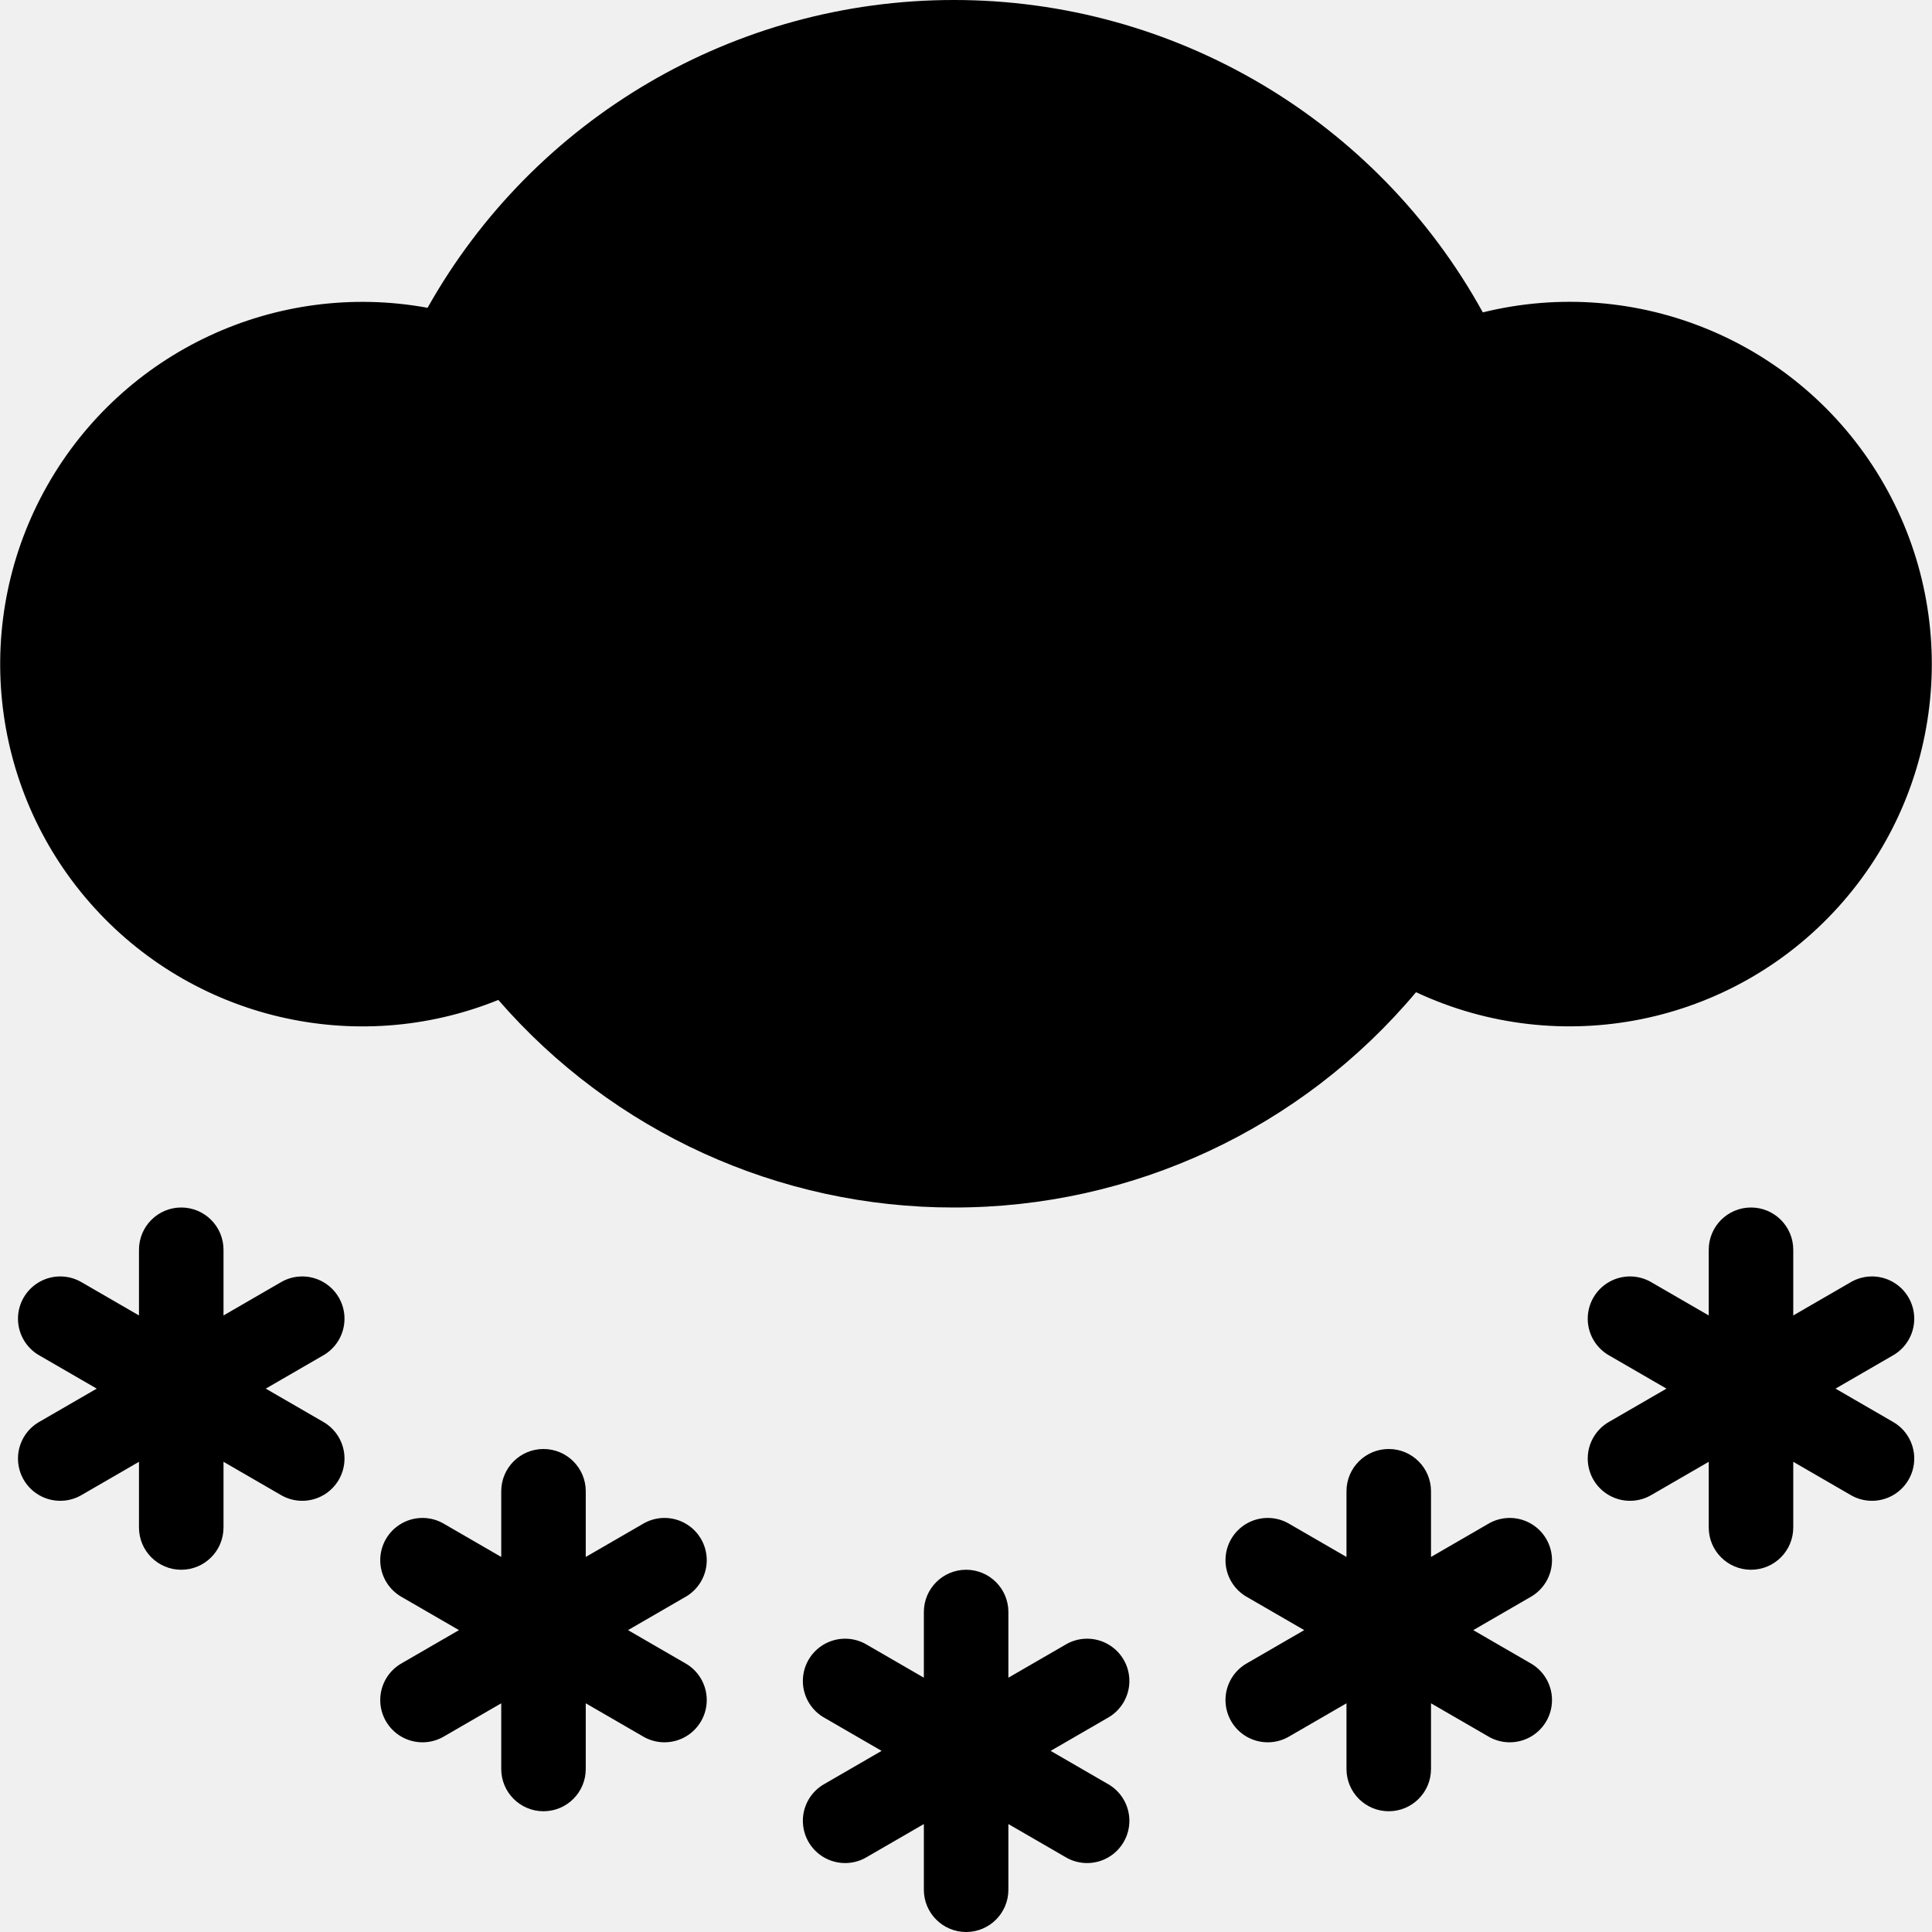
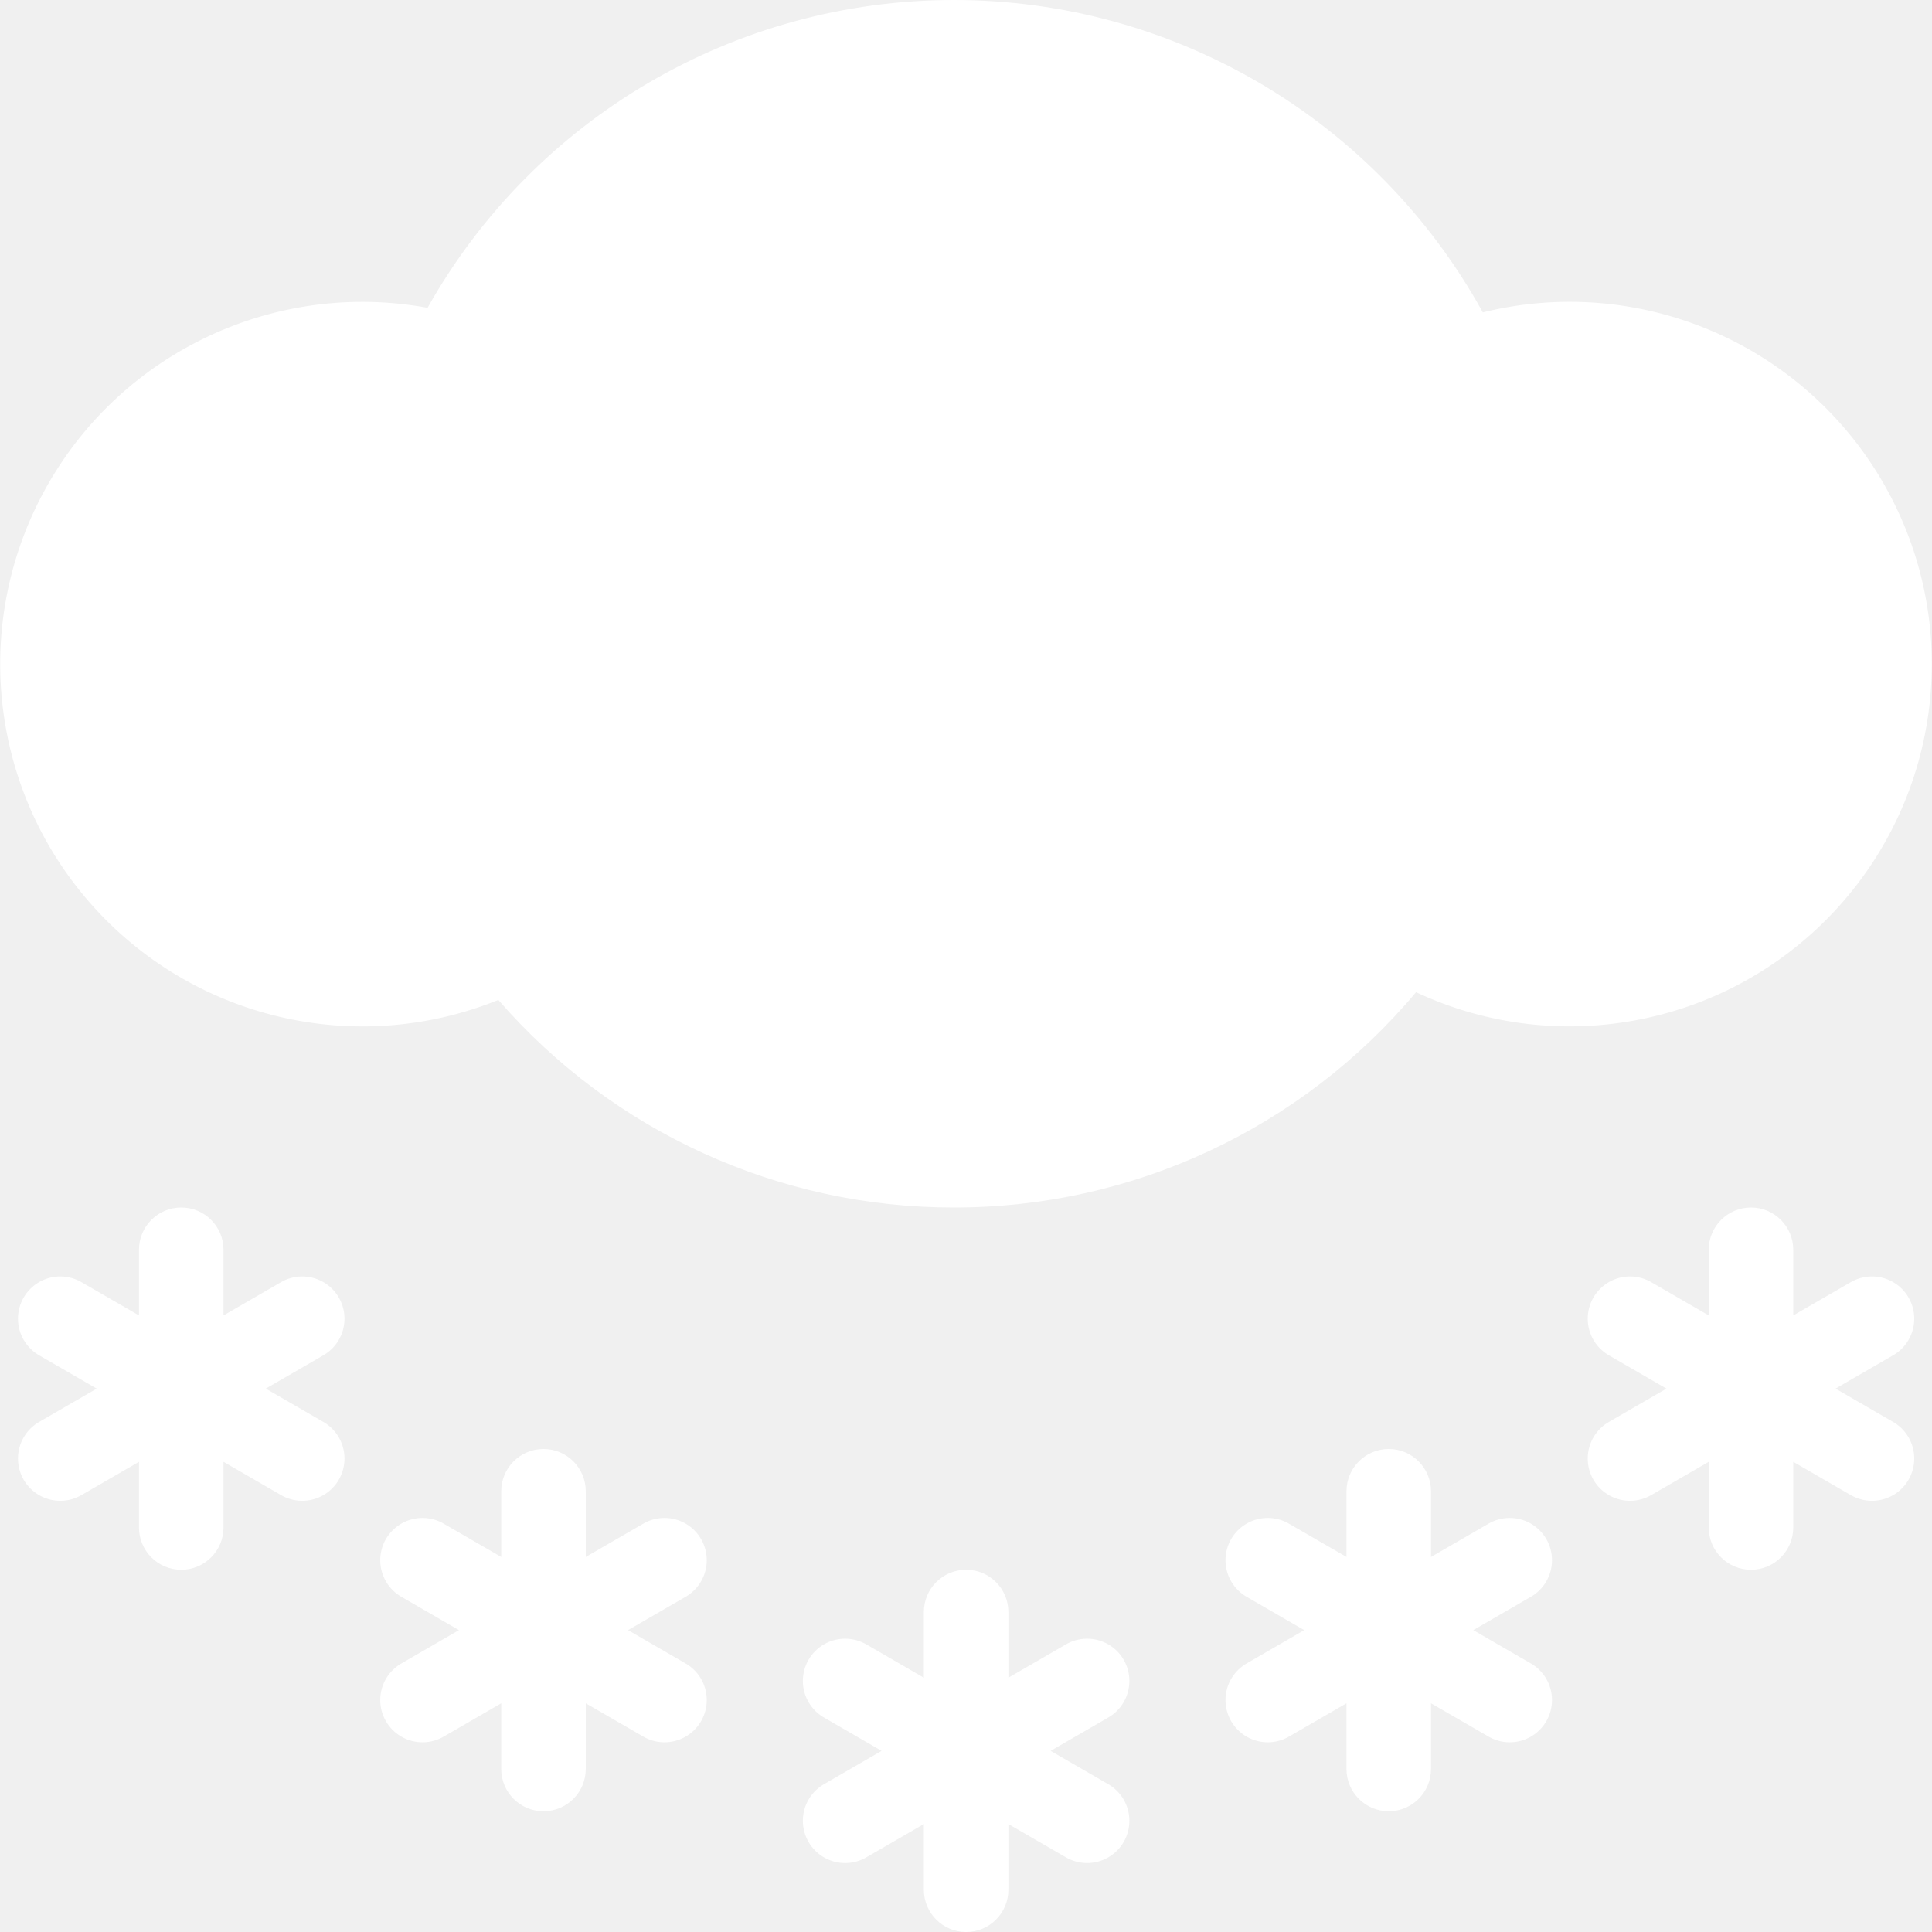
- <svg xmlns="http://www.w3.org/2000/svg" width="16" height="16" fill="currentColor" class="qi-403-fill" viewBox="0 0 16 16">
+ <svg xmlns="http://www.w3.org/2000/svg" width="16" height="16" fill="#FFF" class="qi-403-fill" viewBox="0 0 16 16">
  <path d="M1.501 10a.35.35 0 0 0-.35.35v.544l-.47-.272a.35.35 0 1 0-.35.606l.47.272-.47.272a.35.35 0 1 0 .35.606l.47-.272v.544a.35.35 0 1 0 .7 0v-.544l.47.272a.35.35 0 1 0 .35-.606l-.47-.272.47-.272a.35.35 0 1 0-.35-.606l-.47.272v-.544a.35.35 0 0 0-.35-.35Zm12.65.35a.35.35 0 1 1 .7 0v.544l.47-.272a.35.35 0 1 1 .35.606l-.47.272.47.272a.35.35 0 1 1-.35.606l-.47-.272v.544a.35.35 0 1 1-.7 0v-.544l-.47.272a.35.35 0 1 1-.35-.606l.47-.272-.47-.272a.35.35 0 1 1 .35-.606l.47.272v-.544Zm-6.5 3a.35.35 0 1 1 .7 0v.544l.47-.272a.35.35 0 1 1 .35.606l-.47.272.47.272a.35.35 0 1 1-.35.606l-.47-.272v.544a.35.35 0 1 1-.7 0v-.544l-.47.272a.35.35 0 1 1-.35-.606l.47-.272-.47-.272a.35.35 0 1 1 .35-.606l.47.272v-.544Zm-3.5-1a.35.35 0 1 1 .7 0v.544l.47-.272a.35.35 0 1 1 .35.606l-.47.272.47.272a.35.35 0 1 1-.35.606l-.47-.272v.544a.35.35 0 1 1-.7 0v-.544l-.47.272a.35.35 0 1 1-.35-.606l.47-.272-.47-.272a.35.35 0 1 1 .35-.606l.47.272v-.544Zm7.35-.35a.35.35 0 0 0-.35.35v.544l-.47-.272a.35.35 0 1 0-.35.606l.47.272-.47.272a.35.35 0 1 0 .35.606l.47-.272v.544a.35.35 0 1 0 .7 0v-.544l.47.272a.35.35 0 1 0 .35-.606l-.47-.272.47-.272a.35.35 0 1 0-.35-.606l-.47.272v-.544a.35.35 0 0 0-.35-.35Zm.226-3.783A4.99 4.99 0 0 1 7.9 10a4.988 4.988 0 0 1-3.773-1.719 3 3 0 1 1-.586-5.732A4.998 4.998 0 0 1 7.9 0a4.999 4.999 0 0 1 4.38 2.587 3 3 0 1 1-.553 5.63Z" />
</svg>
